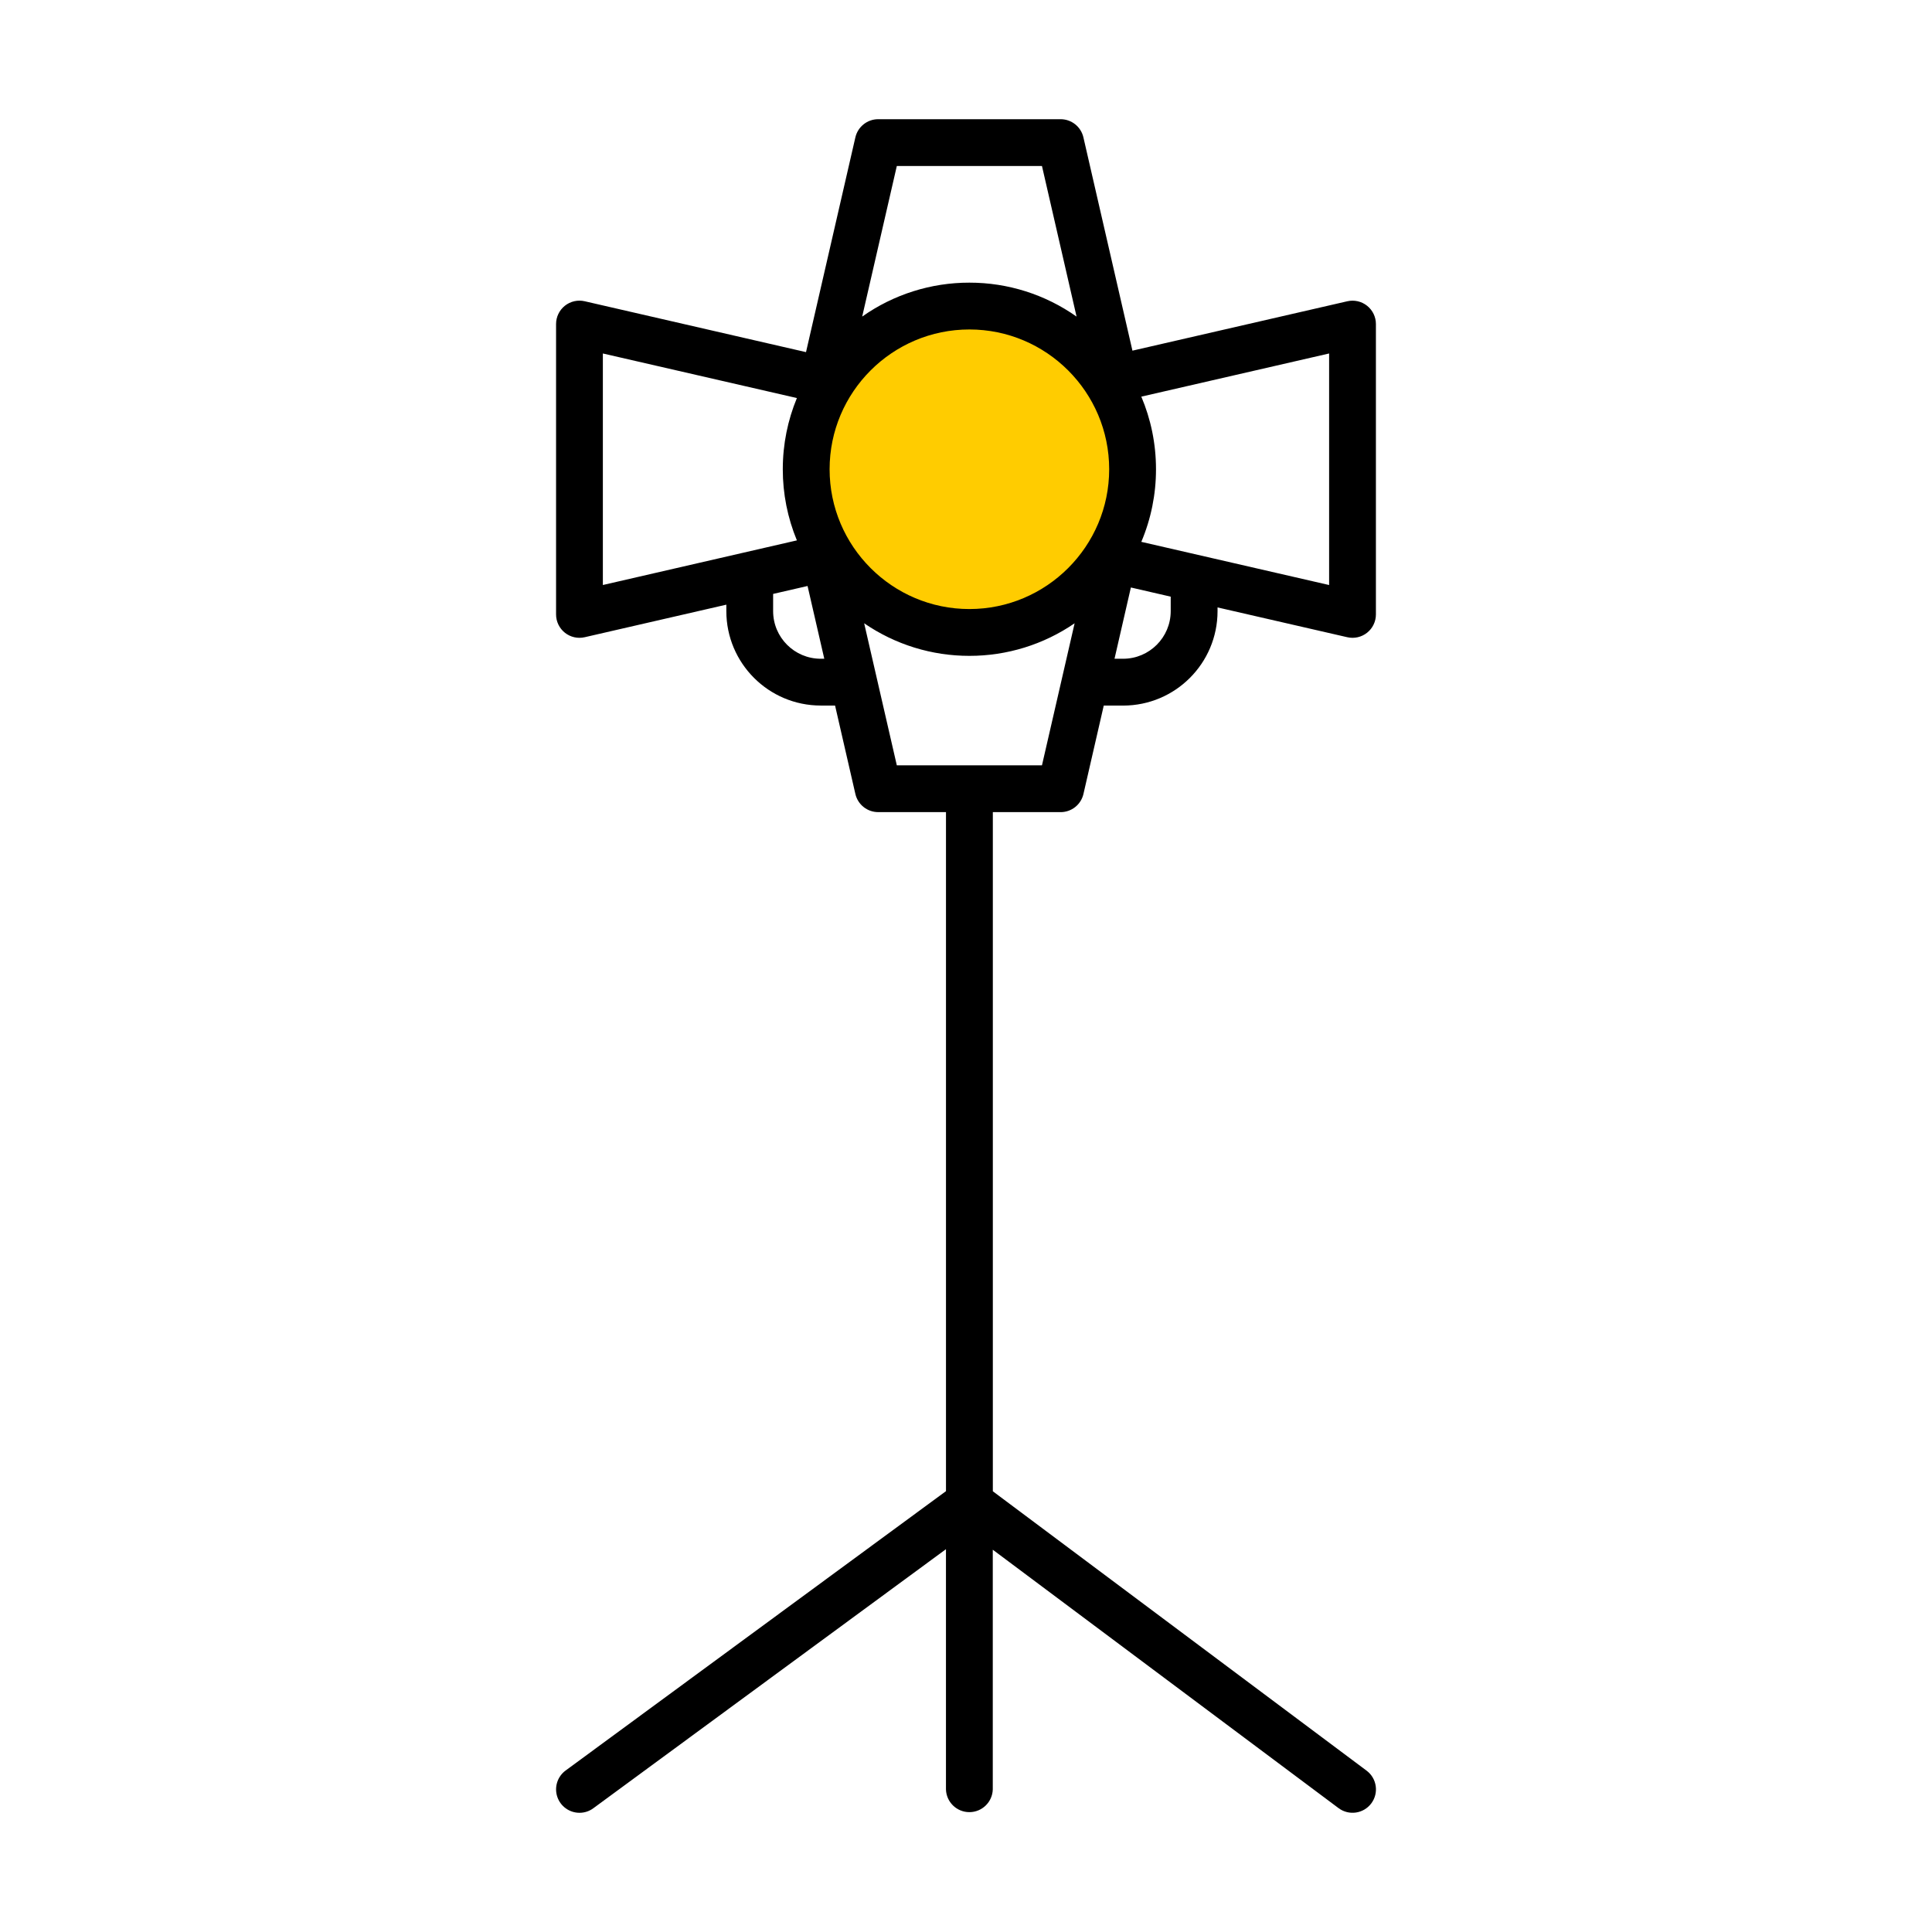
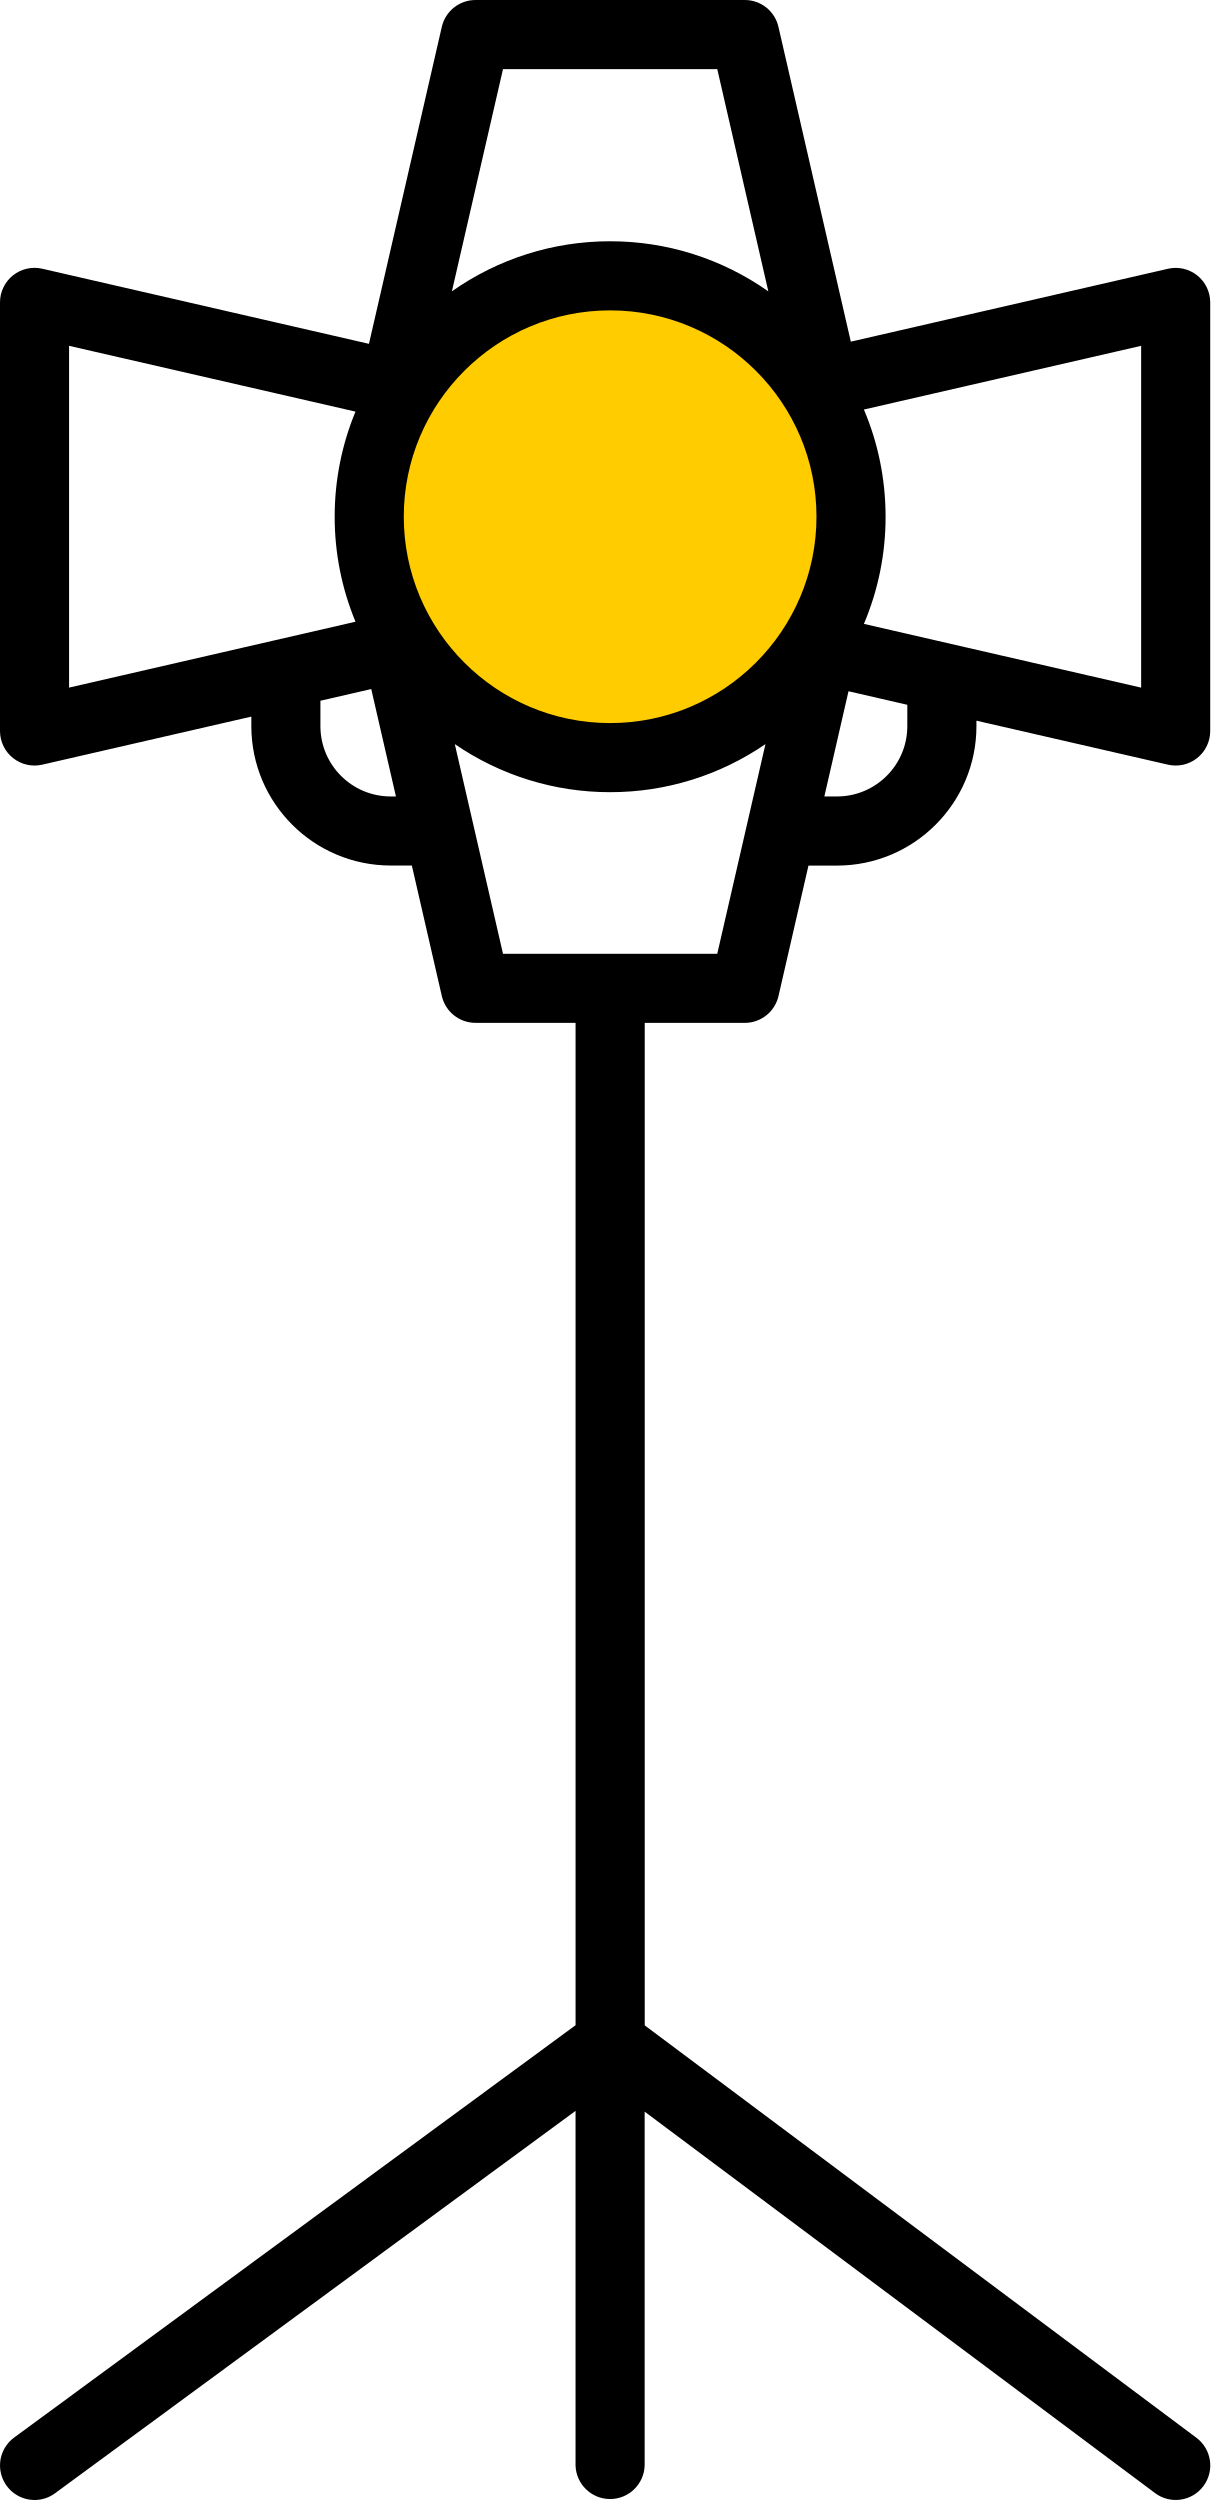
- <svg xmlns="http://www.w3.org/2000/svg" xml:space="preserve" width="100" height="100">
-   <path d="M46.562 31.145c-2.125-1.104-3.865-3.384-4.23-5.54-1.217-7.203 7.518-12.119 12.905-7.262 1.807 1.63 2.65 3.5 2.65 5.884 0 5.976-6.039 9.664-11.325 6.918z" style="fill:#fc0;stroke:#060606;stroke-width:.068;stroke-linecap:square;stroke-linejoin:round;stroke-miterlimit:4.7" />
-   <path d="M29.994 93.83a1.212 1.212 0 0 1-.718-2.188l19.688-14.46V42.035h-3.51c-.564 0-1.053-.39-1.18-.94l-1.051-4.576h-.742a4.89 4.89 0 0 1-4.886-4.886v-.336l-7.33 1.685a1.21 1.21 0 0 1-1.483-1.18V16.773a1.21 1.21 0 0 1 1.483-1.18l11.454 2.633L44.274 7.11c.127-.55.617-.94 1.18-.94h9.443c.565 0 1.054.39 1.18.94l2.538 11.04 11.12-2.556a1.21 1.21 0 0 1 1.482 1.18v15.028a1.21 1.21 0 0 1-1.483 1.18L63.02 31.44v.195a4.89 4.89 0 0 1-4.886 4.886H57.13l-1.051 4.575c-.127.55-.617.94-1.18.94h-3.51v35.152l19.344 14.46a1.21 1.21 0 1 1-1.45 1.94L51.386 80.213v12.406a1.212 1.212 0 0 1-2.423 0V80.186L30.71 93.595a1.2 1.2 0 0 1-.716.235m20.181-54.217h3.757l1.69-7.352a9.6 9.6 0 0 1-5.447 1.686 9.6 9.6 0 0 1-5.446-1.686l1.69 7.352zm7.512-5.516h.446a2.466 2.466 0 0 0 2.463-2.463v-.751l-2.062-.475Zm-17.67-3.356v.893a2.466 2.466 0 0 0 2.463 2.463h.185l-.866-3.766zm10.158-13.688c-3.99 0-7.235 3.245-7.235 7.235s3.245 7.236 7.235 7.236 7.236-3.246 7.236-7.236-3.246-7.235-7.236-7.235m8.899 10.993 9.721 2.235V18.296l-9.721 2.234c.49 1.156.76 2.426.76 3.758a9.6 9.6 0 0 1-.76 3.758m-27.87-9.75V30.28l10.043-2.31a9.6 9.6 0 0 1-.73-3.683c0-1.304.26-2.548.73-3.684zm18.971-3.666a9.6 9.6 0 0 1 5.548 1.757l-1.791-7.794h-7.513l-1.792 7.793a9.6 9.6 0 0 1 5.548-1.756" style="stroke-width:.606" />
+ <svg xmlns="http://www.w3.org/2000/svg" xml:space="preserve" width="42.437" height="87.66" version="1.1" id="svg2">
+   <defs id="defs2" />
+   <path d="m 17.78,24.975 c -2.125,-1.104 -3.865,-3.384 -4.23,-5.54 -1.217,-7.203 7.518,-12.119 12.905,-7.262 1.807,1.63 2.65,3.5 2.65,5.884 0,5.976 -6.039,9.664 -11.325,6.918 z" style="fill:#ffcc00;stroke:#060606;stroke-width:0.068;stroke-linecap:square;stroke-linejoin:round;stroke-miterlimit:4.7" id="path1" />
+   <path d="M 1.212,87.66 A 1.212,1.212 0 0 1 0.494,85.472 L 20.182,71.012 V 35.865 h -3.51 c -0.564,0 -1.053,-0.39 -1.18,-0.94 l -1.051,-4.576 h -0.742 A 4.89,4.89 0 0 1 8.813,25.463 v -0.336 l -7.33,1.685 A 1.21,1.21 0 0 1 5.9452191e-7,25.632 V 10.603 A 1.21,1.21 0 0 1 1.483,9.423 l 11.454,2.633 2.555,-11.116 c 0.127,-0.55 0.617,-0.94 1.18,-0.94 h 9.443 c 0.565,0 1.054,0.39 1.18,0.94 l 2.538,11.04 11.12,-2.556 a 1.21,1.21 0 0 1 1.482,1.18 v 15.028 a 1.21,1.21 0 0 1 -1.483,1.18 l -6.714,-1.542 v 0.195 a 4.89,4.89 0 0 1 -4.886,4.886 h -1.004 l -1.051,4.575 c -0.127,0.55 -0.617,0.94 -1.18,0.94 h -3.51 v 35.152 l 19.344,14.46 a 1.211,1.211 0 1 1 -1.45,1.94 l -17.897,-13.375 v 12.406 a 1.212,1.212 0 0 1 -2.423,0 V 74.016 L 1.928,87.425 a 1.2,1.2 0 0 1 -0.716,0.235 M 21.393,33.443 h 3.757 l 1.69,-7.352 a 9.6,9.6 0 0 1 -5.447,1.686 9.6,9.6 0 0 1 -5.446,-1.686 l 1.69,7.352 z m 7.512,-5.516 h 0.446 a 2.466,2.466 0 0 0 2.463,-2.463 v -0.751 l -2.062,-0.475 z m -17.67,-3.356 v 0.893 a 2.466,2.466 0 0 0 2.463,2.463 h 0.185 l -0.866,-3.766 z m 10.158,-13.688 c -3.99,0 -7.235,3.245 -7.235,7.235 0,3.99 3.245,7.236 7.235,7.236 3.99,0 7.236,-3.246 7.236,-7.236 0,-3.99 -3.246,-7.235 -7.236,-7.235 m 8.899,10.993 9.721,2.235 V 12.126 l -9.721,2.234 c 0.49,1.156 0.76,2.426 0.76,3.758 a 9.6,9.6 0 0 1 -0.76,3.758 M 2.422,12.126 V 24.11 L 12.465,21.8 a 9.6,9.6 0 0 1 -0.73,-3.683 c 0,-1.304 0.26,-2.548 0.73,-3.684 z M 21.393,8.46 a 9.6,9.6 0 0 1 5.548,1.757 l -1.791,-7.794 h -7.513 l -1.792,7.793 a 9.6,9.6 0 0 1 5.548,-1.756" style="stroke-width:0.606" id="path2" />
</svg>
